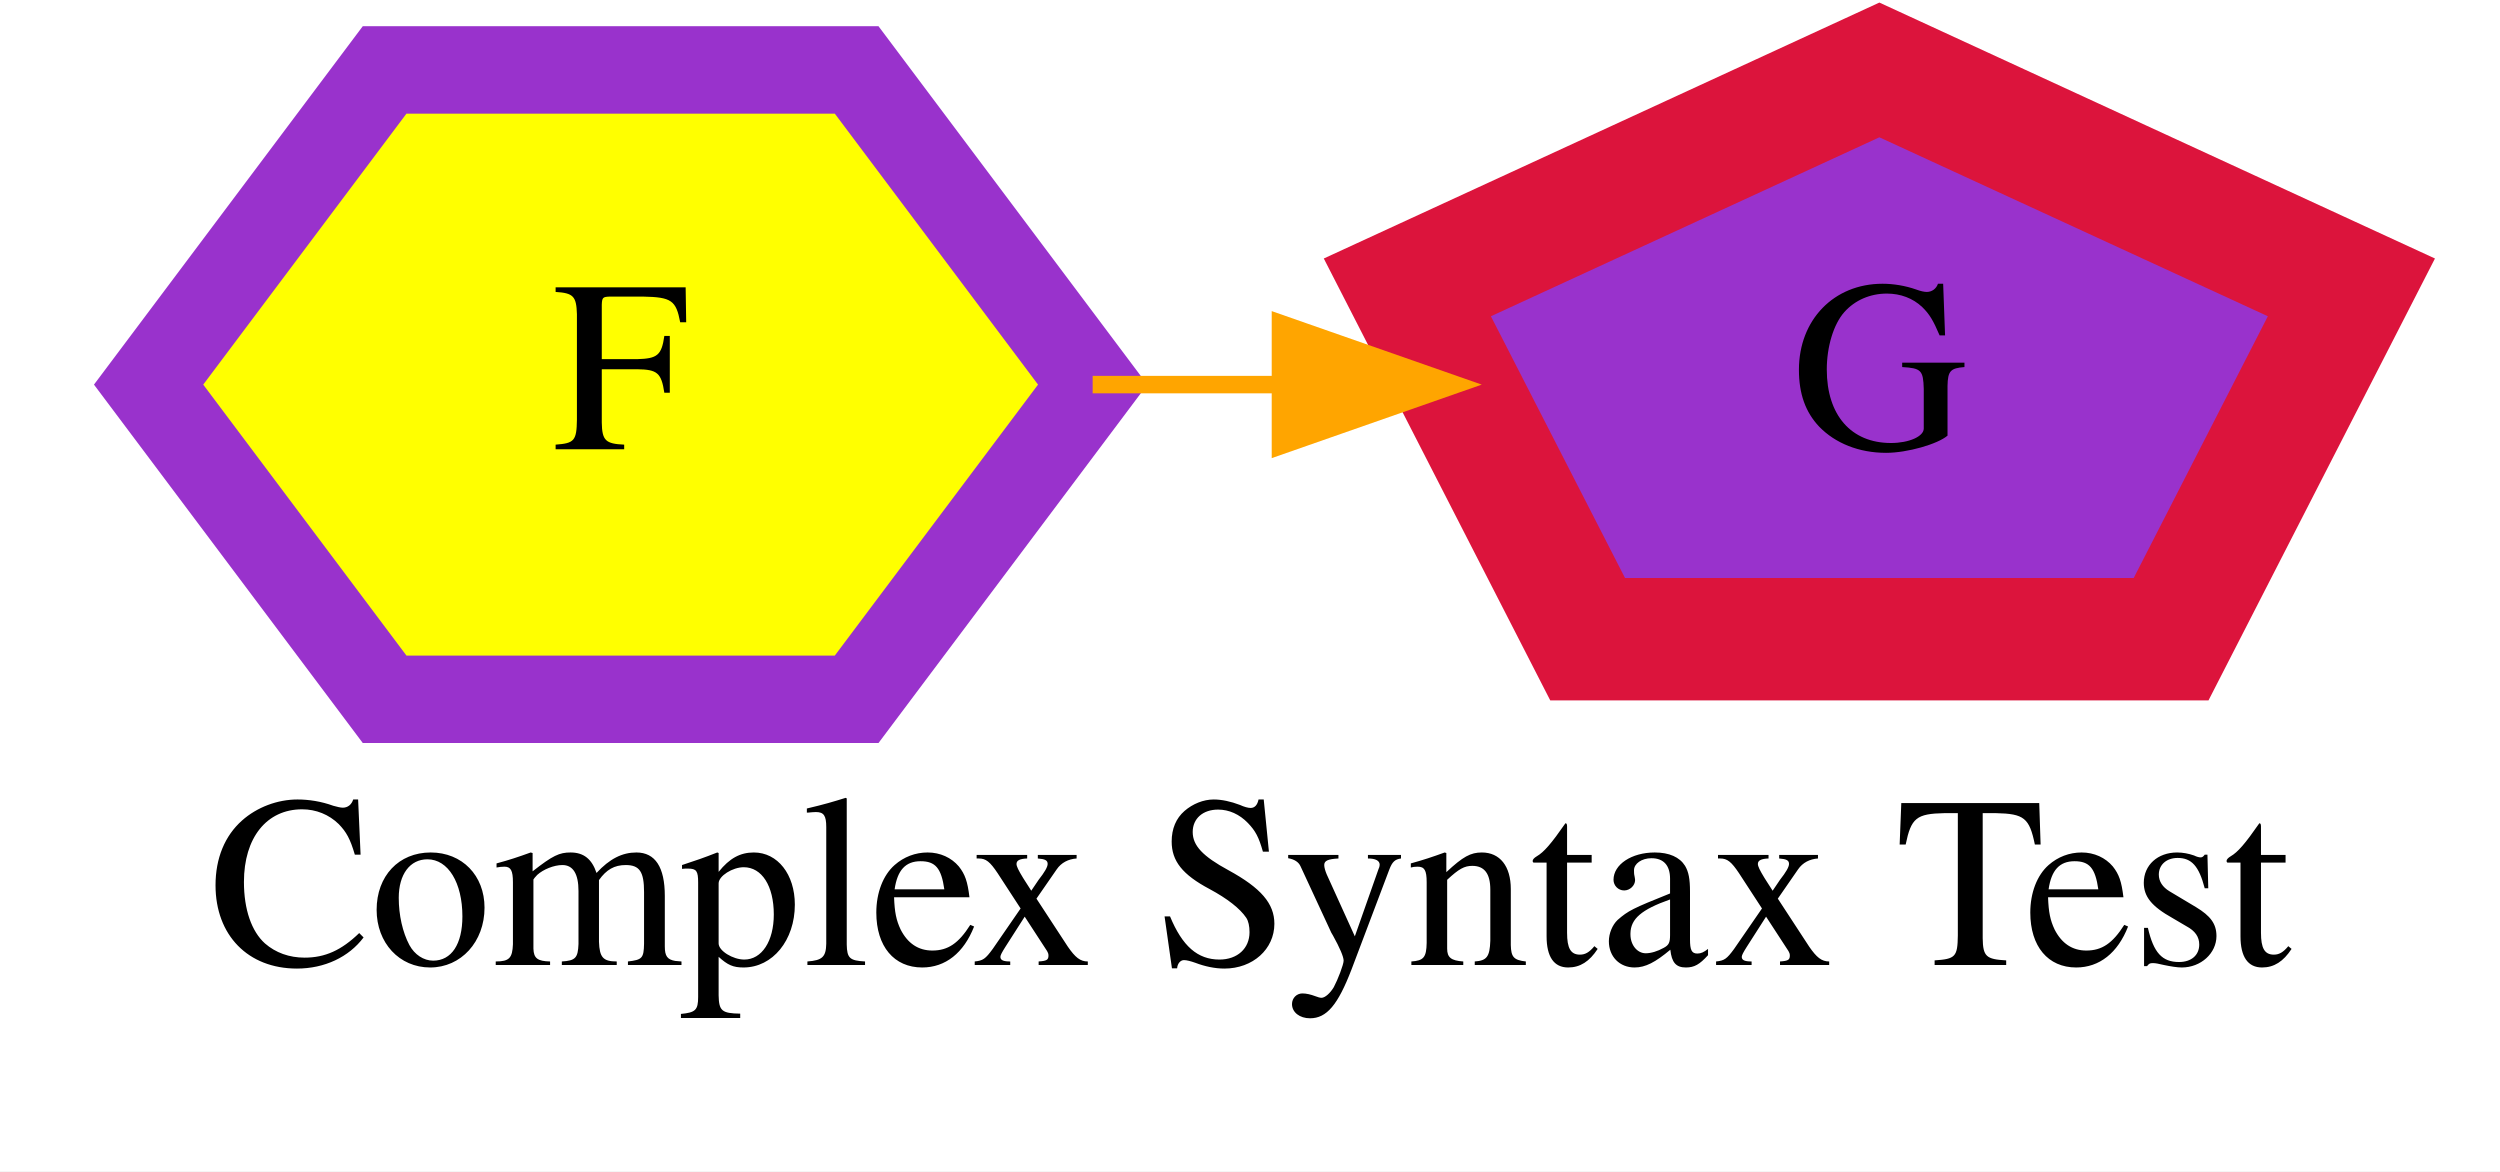
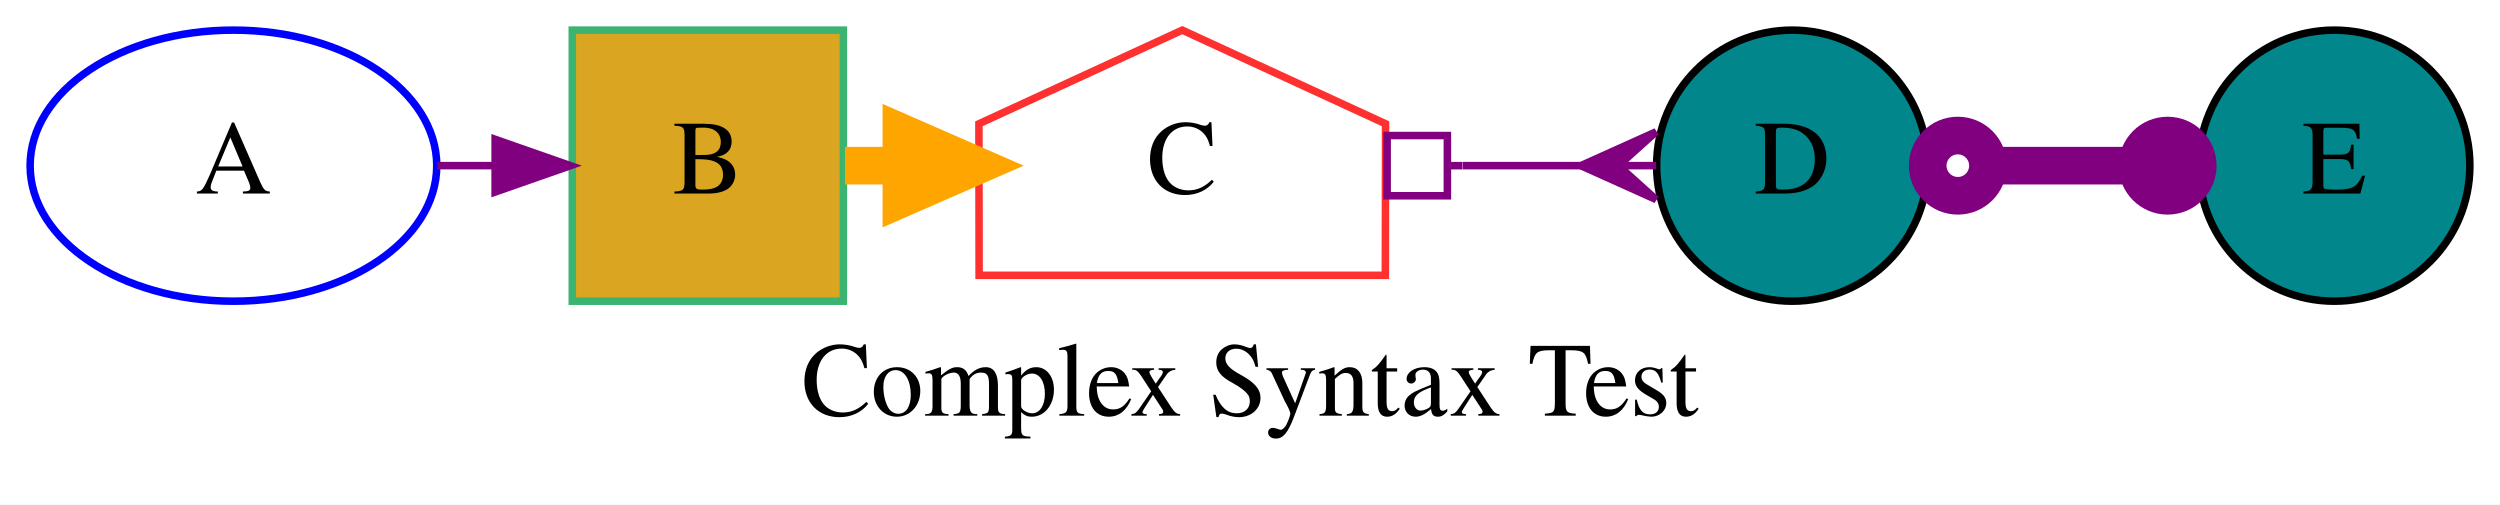
- <svg xmlns="http://www.w3.org/2000/svg" width="143pt" height="67pt" viewBox="0.00 0.00 143.00 67.00">
+ <svg xmlns="http://www.w3.org/2000/svg" width="332pt" height="67pt" viewBox="0.00 0.00 332.00 67.00">
  <g id="graph0" class="graph" transform="scale(1 1) rotate(0) translate(4 63)">
-     <polygon fill="white" stroke="none" points="-4,4 -4,-63 139,-63 139,4 -4,4" />
-     <text text-anchor="middle" x="67.5" y="-7.8" font-family="Times,serif" font-size="14.00">Complex Syntax Test</text>
+     <polygon fill="white" stroke="none" points="-4,4 -4,-63 328,-63 328,4 -4,4" />
+     <text text-anchor="middle" x="162" y="-7.8" font-family="Times,serif" font-size="14.00">Complex Syntax Test</text>
    <g id="node1" class="node">
-       <polygon fill="yellow" stroke="darkorchid" stroke-width="5" points="58.5,-41 45,-59 18,-59 4.5,-41 18,-23 45,-23 58.5,-41" />
-       <text text-anchor="middle" x="31.5" y="-37.3" font-family="Times,serif" font-size="14.00">F</text>
+       <ellipse fill="none" stroke="blue" cx="27" cy="-41" rx="27" ry="18" />
+       <text text-anchor="middle" x="27" y="-37.3" font-family="Times,serif" font-size="14.00">A</text>
+     </g>
+     <g id="node3" class="node">
+       <polygon fill="goldenrod" stroke="mediumseagreen" points="108,-59 72,-59 72,-23 108,-23 108,-59" />
+       <text text-anchor="middle" x="90" y="-37.3" font-family="Times,serif" font-size="14.00">B</text>
+     </g>
+     <g id="edge1" class="edge">
+       <path fill="none" stroke="purple" d="M54.07,-41C56.557,-41 59.044,-41 61.531,-41" />
+       <polygon fill="purple" stroke="purple" points="61.755,-44.5 71.754,-41 61.754,-37.5 61.755,-44.5" />
    </g>
    <g id="node2" class="node">
-       <polygon fill="darkorchid" stroke="crimson" stroke-width="7" points="130.5,-46.562 103.5,-59 76.5,-46.562 86.813,-26.438 120.187,-26.438 130.5,-46.562" />
-       <text text-anchor="middle" x="103.5" y="-37.3" font-family="Times,serif" font-size="14.00">G</text>
+       <polygon fill="none" stroke="#ff3030" points="180,-46.562 153,-59 126,-46.562 126.025,-26.438 179.975,-26.438 180,-46.562" />
+       <text text-anchor="middle" x="153" y="-37.3" font-family="Times,serif" font-size="14.00">C</text>
    </g>
-     <g id="edge1" class="edge">
-       <path fill="none" stroke="orange" d="M58.5,-41C62.065,-41 65.63,-41 69.195,-41" />
-       <polygon fill="orange" stroke="orange" points="69.242,-44.5 79.242,-41 69.242,-37.5 69.242,-44.5" />
+     <g id="node4" class="node">
+       <ellipse fill="#00868b" stroke="black" cx="234" cy="-41" rx="18" ry="18" />
+       <text text-anchor="middle" x="234" y="-37.3" font-family="Times,serif" font-size="14.00">D</text>
+     </g>
+     <g id="edge3" class="edge">
+       <path fill="none" stroke="purple" d="M190.257,-41C195.472,-41 200.687,-41 205.902,-41" />
+       <polygon fill="none" stroke="purple" points="180.211,-45 180.211,-37 188.211,-37 188.211,-45 180.211,-45" />
+       <polyline fill="none" stroke="purple" points="188.211,-41 190.211,-41 " />
+       <polygon fill="purple" stroke="purple" points="205.93,-41 215.93,-45.5 210.93,-41 215.93,-41 215.93,-41 215.93,-41 210.93,-41 215.93,-36.5 205.93,-41 205.93,-41" />
+     </g>
+     <g id="edge2" class="edge">
+       <path fill="none" stroke="orange" stroke-width="5" d="M108.211,-41C110.671,-41 113.132,-41 115.592,-41" />
+       <polygon fill="orange" stroke="orange" stroke-width="5" points="115.707,-45.375 125.707,-41 115.707,-36.625 115.707,-45.375" />
+     </g>
+     <g id="node5" class="node">
+       <ellipse fill="#00868b" stroke="black" cx="306" cy="-41" rx="18" ry="18" />
+       <text text-anchor="middle" x="306" y="-37.3" font-family="Times,serif" font-size="14.00">E</text>
+     </g>
+     <g id="edge4" class="edge">
+       <path fill="none" stroke="purple" stroke-width="5" d="M260.124,-41C266.625,-41 273.125,-41 279.626,-41" />
+       <ellipse fill="none" stroke="purple" stroke-width="5" cx="256" cy="-41" rx="4" ry="4" />
+       <ellipse fill="purple" stroke="purple" stroke-width="5" cx="283.859" cy="-41" rx="4" ry="4" />
    </g>
  </g>
</svg>
